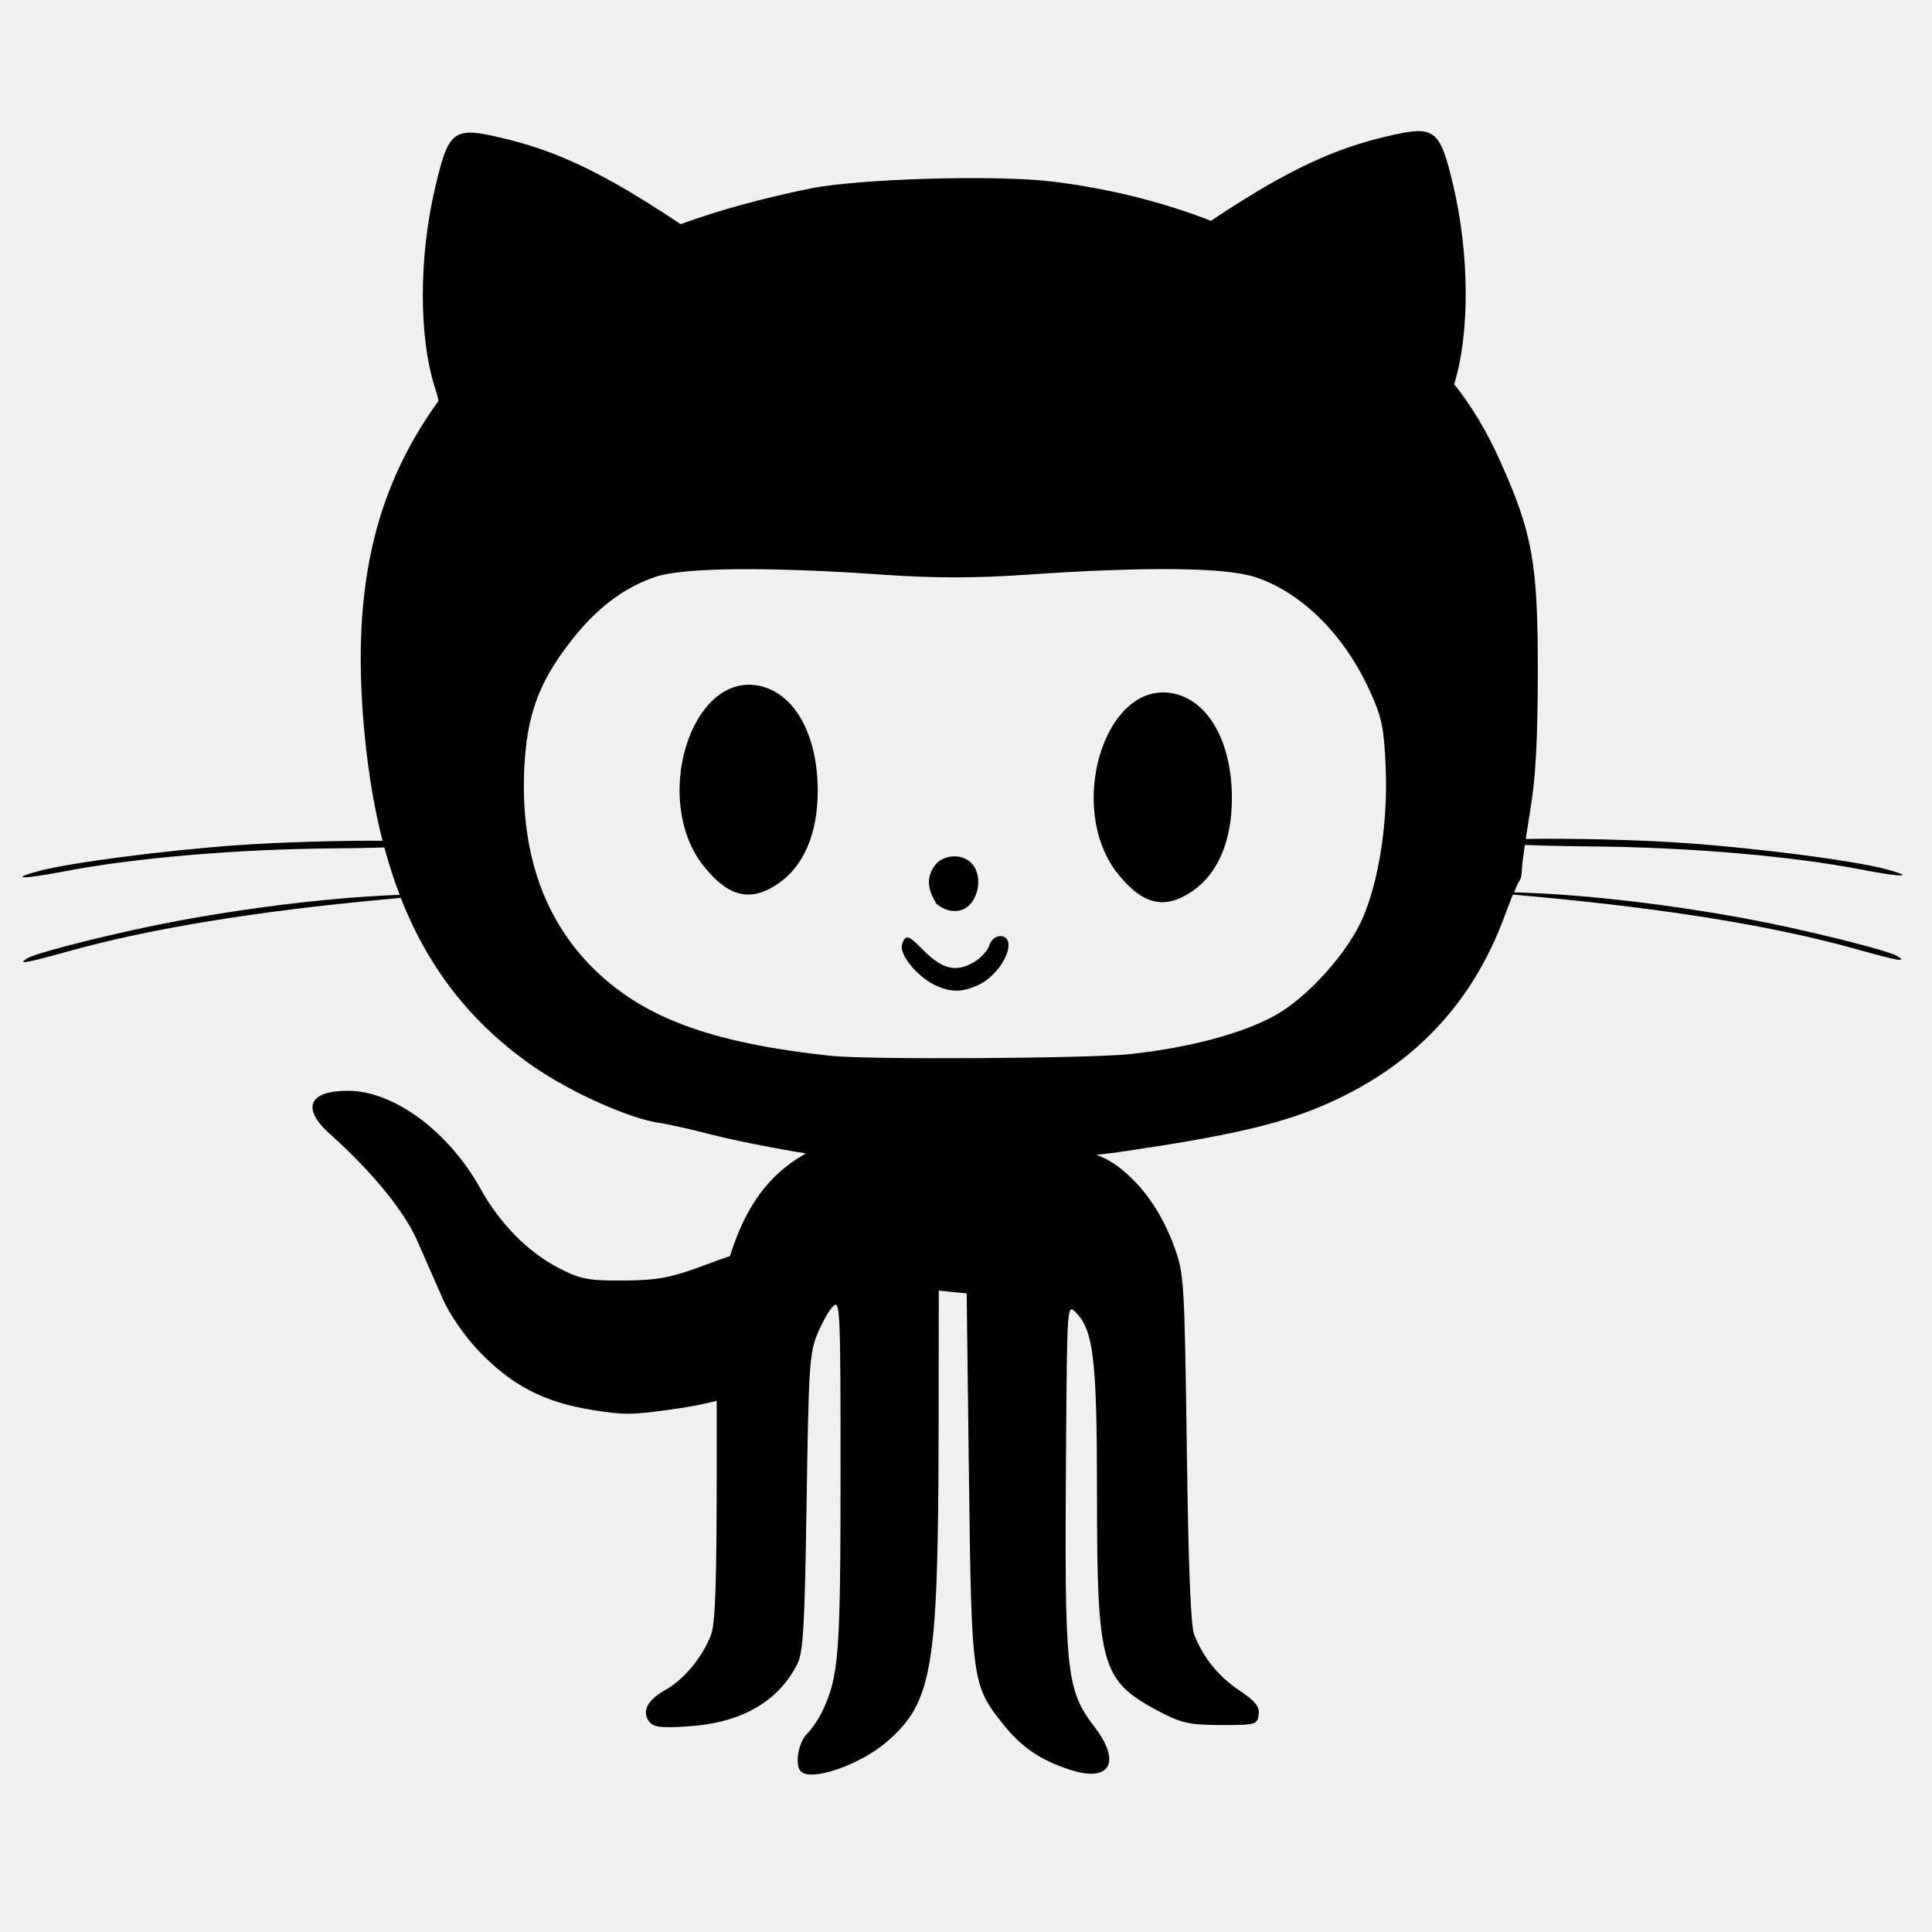
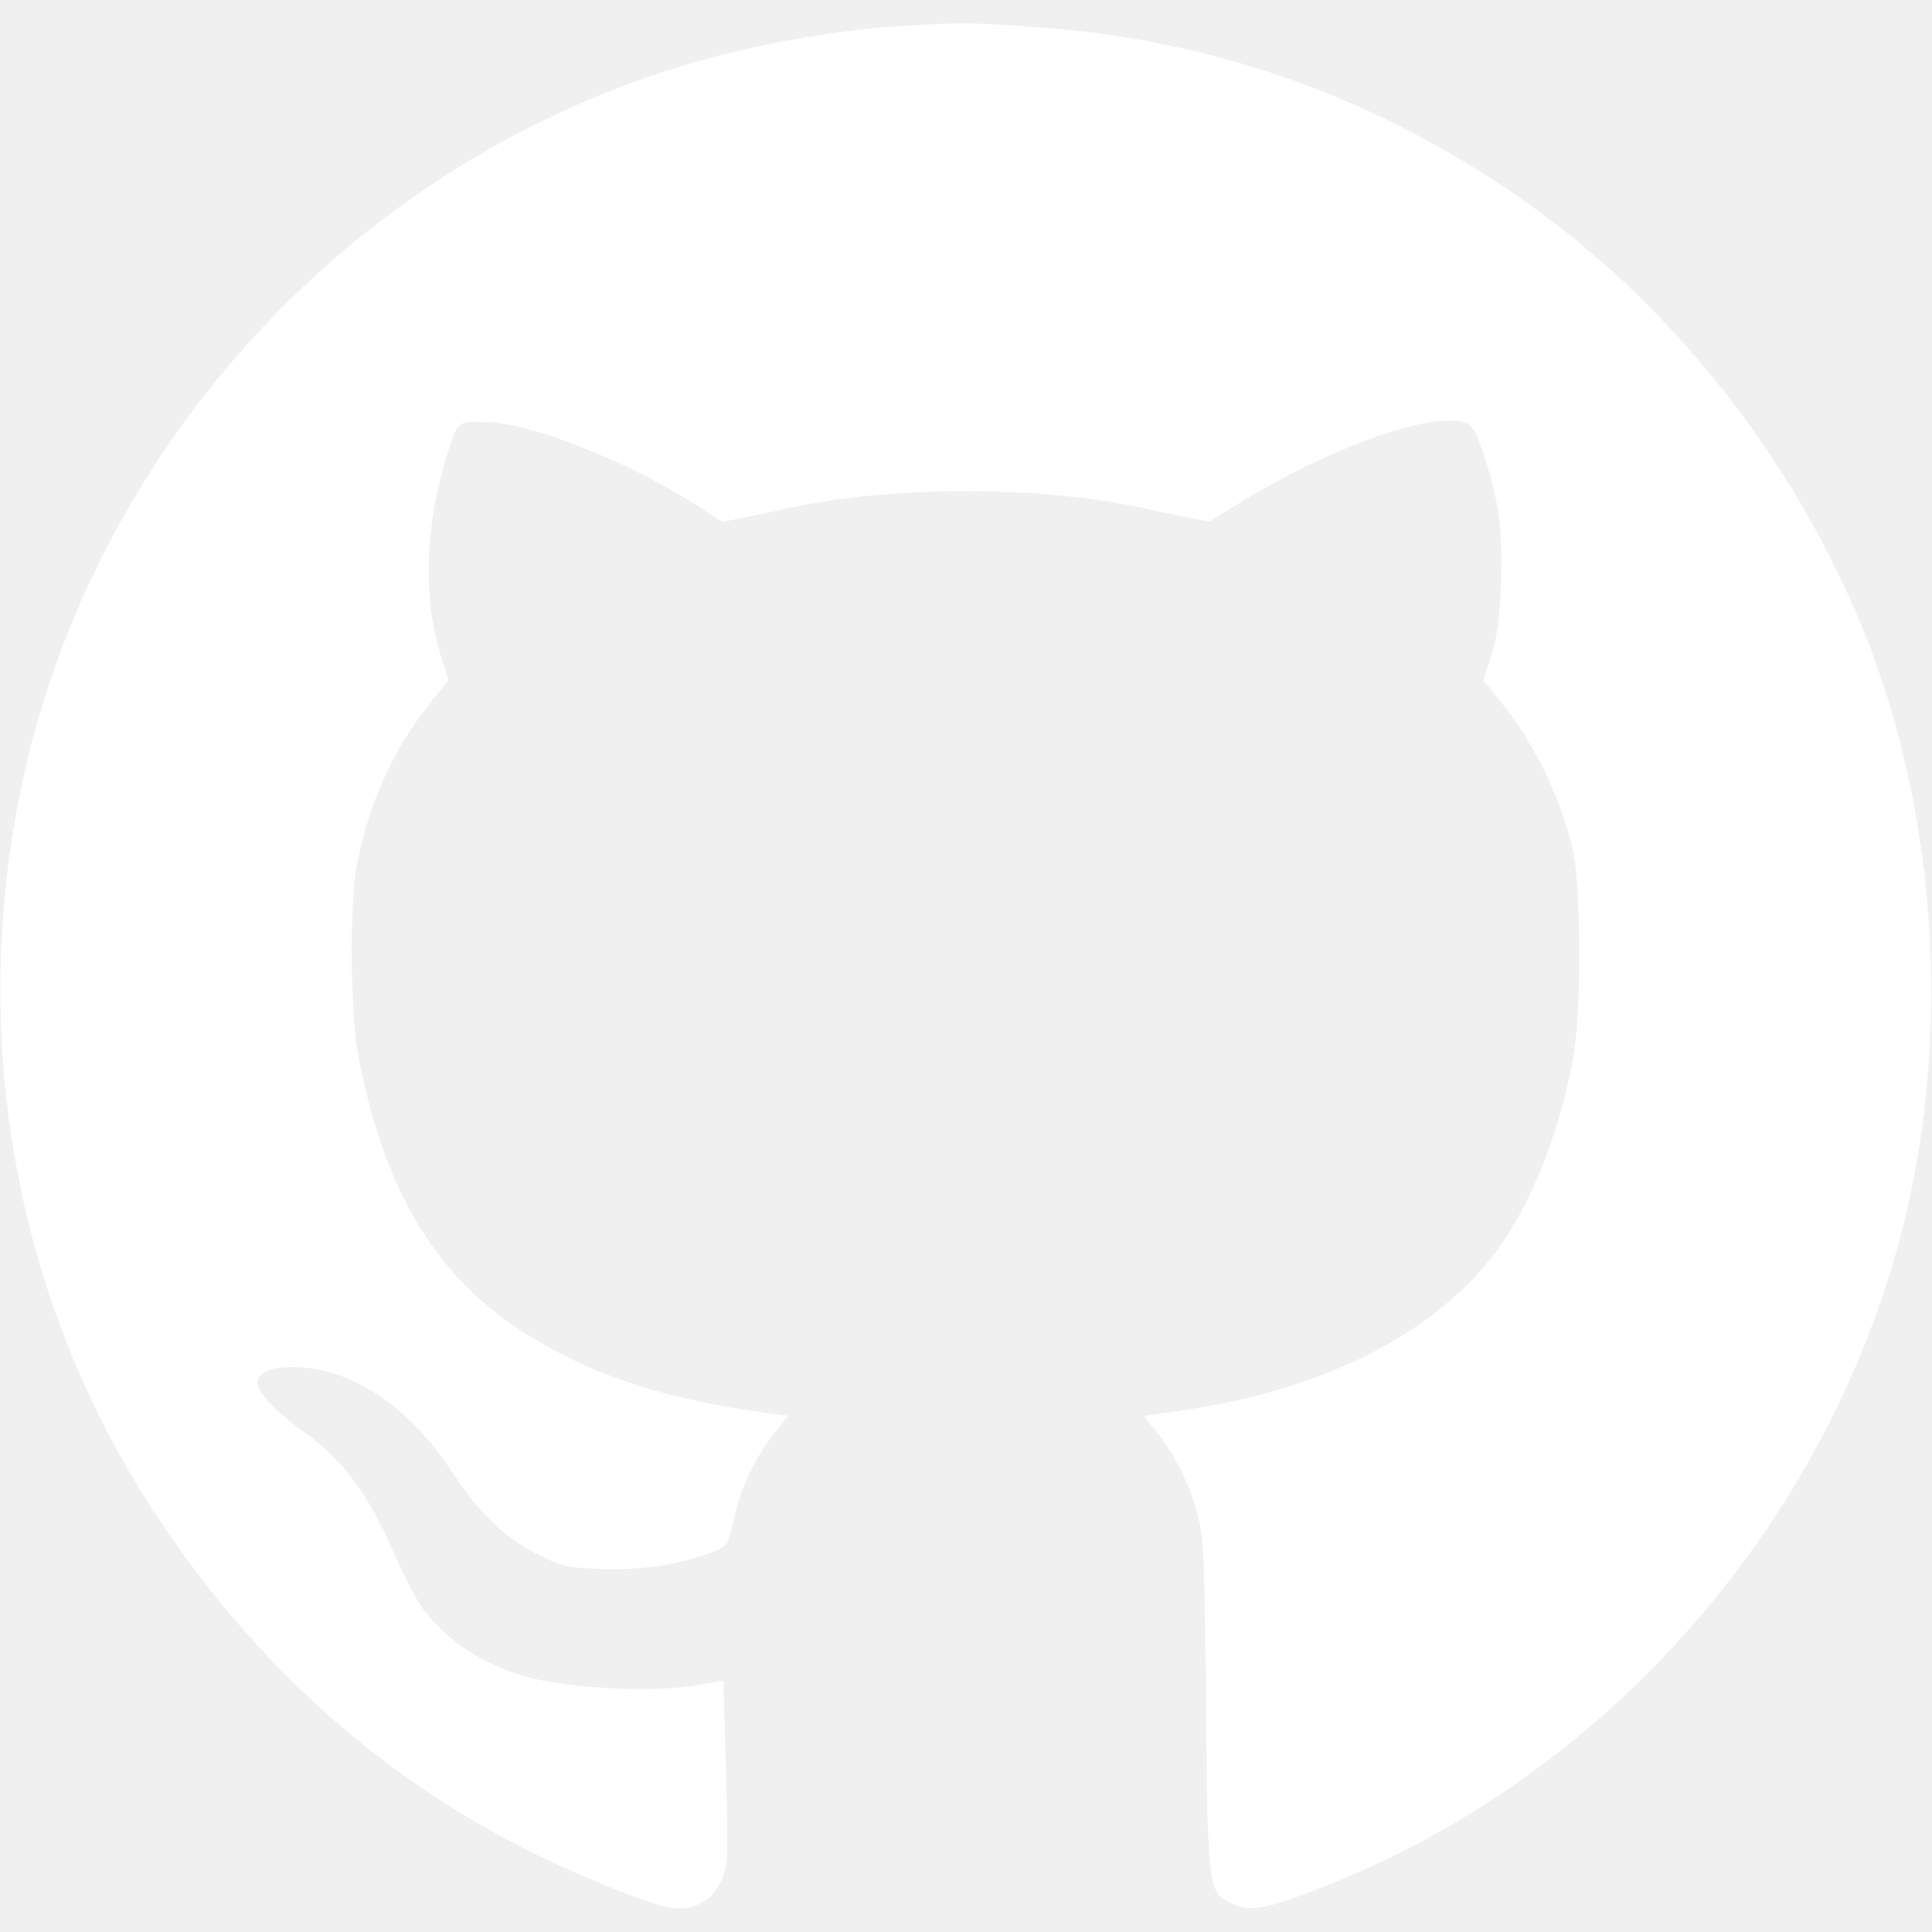
- <svg xmlns="http://www.w3.org/2000/svg" width="200" height="200" preserveAspectRatio="xMidYMid meet">
+ <svg xmlns="http://www.w3.org/2000/svg" width="512" height="512" preserveAspectRatio="xMidYMid meet">
  <g>
-     <rect x="-1" y="-1" width="202" height="202" id="canvas_background" fill="none" />
+     <rect fill="none" id="canvas_background" height="402" width="582" y="-1" x="-1" />
  </g>
  <g>
-     <path stroke="#000" id="svg_2" d="m180.726,95.091c-7.906,-1.459 -16.134,-2.42 -22.816,-2.68l-1.178,-0.043c0.27,-0.65 0.474,-1.091 0.54,-1.156c0.145,-0.13 0.263,-0.679 0.276,-1.214c0,-0.296 0.118,-1.257 0.303,-2.529c1.81,0.072 4.213,0.13 6.833,0.152c10.118,0.087 20.703,0.983 27.963,2.391c4.325,0.838 5.753,0.809 2.561,-0.043c-3.232,-0.86 -12.817,-2.124 -20.453,-2.673c-5.128,-0.383 -12.481,-0.527 -16.812,-0.448c0.125,-0.824 0.27,-1.741 0.421,-2.68c0.612,-3.634 0.816,-7.29 0.829,-14.565c0.013,-11.285 -0.54,-14.392 -3.89,-21.855c-1.363,-3.049 -2.903,-5.635 -4.766,-7.976c1.626,-5.267 1.586,-13.424 -0.099,-20.577c-1.389,-5.867 -1.876,-6.242 -6.721,-5.115c-4.108,0.961 -7.399,2.269 -11.618,4.602c-1.995,1.105 -4.746,2.825 -6.741,4.176c-5.2,-2.009 -10.578,-3.338 -16.319,-4.053c-5.819,-0.722 -20.084,-0.318 -25.146,0.708c-4.95,1.004 -9.407,2.232 -13.442,3.692c-2.014,-1.366 -4.937,-3.208 -7.024,-4.364c-4.239,-2.341 -7.531,-3.641 -11.651,-4.602c-4.832,-1.134 -5.332,-0.751 -6.714,5.115c-1.712,7.247 -1.725,15.541 -0.033,20.793c0.197,0.6 0.316,1.026 0.362,1.358c-6.859,9.479 -9.097,20.085 -7.61,34.889c0.388,3.858 0.987,7.398 1.823,10.642c-4.378,-0.029 -10.605,0.144 -15.101,0.462c-7.649,0.556 -17.234,1.806 -20.466,2.666c-3.186,0.853 -1.771,0.881 2.561,0.051c7.261,-1.402 17.852,-2.312 27.963,-2.391c1.909,-0.007 3.693,-0.051 5.227,-0.094c0.461,1.712 0.987,3.345 1.586,4.898l-0.046,0.007c-6.681,0.253 -14.903,1.214 -22.809,2.673c-5.931,1.091 -14.686,3.273 -15.706,3.901c-1.073,0.657 -0.197,0.513 4.397,-0.766c8.38,-2.326 19.274,-4.111 32.769,-5.354l1.507,-0.144c2.896,7.384 7.359,13.019 13.666,17.412c3.857,2.695 10.039,5.462 13.152,5.896c0.856,0.116 3.344,0.679 5.529,1.243c2.192,0.564 6.477,1.409 9.519,1.893l0.072,0c-0.059,0.043 -0.112,0.072 -0.165,0.116c-3.686,2.102 -6.082,5.375 -7.695,10.527c-0.724,0.238 -1.626,0.564 -2.6,0.932c-3.482,1.3 -4.838,1.568 -8.367,1.597c-3.66,0.029 -4.529,-0.144 -6.714,-1.272c-3.179,-1.626 -6.142,-4.617 -8.116,-8.186c-3.298,-5.968 -8.999,-10.187 -13.751,-10.187c-4.062,0 -4.832,1.806 -1.896,4.443c4.424,3.966 7.728,8.012 9.084,11.105c0.764,1.734 1.935,4.414 2.613,5.953c0.718,1.64 2.251,3.865 3.713,5.404c3.436,3.598 6.754,5.318 11.704,6.127c3.318,0.535 4.134,0.535 8.051,-0.014c1.889,-0.253 3.482,-0.549 4.911,-0.918c0,1.763 0,3.793 0,6.177c0,12.759 -0.138,16.863 -0.599,18.062c-0.869,2.283 -2.817,4.631 -4.713,5.686c-1.889,1.055 -2.475,2.218 -1.679,3.287c0.441,0.578 1.29,0.679 4.141,0.477c5.411,-0.368 9.236,-2.565 11.184,-6.437c0.625,-1.243 0.77,-3.743 0.968,-16.747c0.211,-14.11 0.303,-15.469 1.139,-17.484c0.507,-1.199 1.238,-2.5 1.646,-2.854c0.685,-0.621 0.731,0.607 0.731,17.484c-0.007,18.626 -0.178,20.873 -1.876,24.456c-0.382,0.816 -1.106,1.878 -1.613,2.384c-0.889,0.889 -1.264,3.165 -0.645,3.851c1.02,1.113 6.135,-0.636 8.926,-3.049c4.753,-4.133 5.319,-7.55 5.358,-32.23l0.02,-14.479l1.442,0.152l1.442,0.144l0.237,18.936c0.27,21.321 0.309,21.631 3.614,25.75c1.876,2.326 3.765,3.612 6.839,4.617c4.114,1.358 5.352,-0.737 2.587,-4.371c-3.008,-3.952 -3.153,-5.462 -2.989,-28.856c0.112,-14.999 0.112,-14.999 0.994,-14.125c1.856,1.85 2.212,4.884 2.212,18.951c0,17.47 0.454,19.132 6.076,22.18c2.627,1.409 3.364,1.582 6.728,1.597c3.581,0.014 3.798,-0.043 3.93,-1.069c0.112,-0.831 -0.329,-1.394 -2.001,-2.514c-2.192,-1.481 -3.713,-3.374 -4.667,-5.758c-0.362,-0.918 -0.606,-6.929 -0.77,-19.305c-0.237,-17.289 -0.29,-18.077 -1.27,-20.786c-1.323,-3.641 -3.344,-6.517 -5.905,-8.424c-0.665,-0.477 -1.33,-0.874 -2.192,-1.17c1.06,-0.116 2.087,-0.238 3.081,-0.397c10.348,-1.51 15.818,-2.767 20.209,-4.631c9.288,-3.923 15.568,-10.44 18.971,-19.681c0.303,-0.824 0.606,-1.604 0.862,-2.232l2.62,0.238c13.501,1.25 24.396,3.034 32.775,5.368c4.595,1.279 5.47,1.431 4.397,0.759c-1.001,-0.614 -9.756,-2.789 -15.68,-3.88zm-39.588,-0.224c-1.534,3.699 -5.813,8.453 -9.268,10.317c-3.41,1.85 -8.755,3.258 -14.811,3.93c-4.141,0.462 -27.233,0.6 -31.044,0.188c-12.619,-1.358 -19.689,-4.024 -24.902,-9.363c-4.937,-5.072 -7.241,-11.957 -6.839,-20.432c0.257,-5.303 1.422,-8.634 4.47,-12.68c2.771,-3.685 5.687,-5.961 9.124,-7.117c2.877,-0.968 11.704,-1.055 23.573,-0.217c5.246,0.368 9.584,0.368 14.824,0c12.415,-0.86 20.703,-0.766 23.764,0.275c4.812,1.633 9.196,6.026 11.829,11.878c1.185,2.615 1.415,3.728 1.586,7.767c0.237,5.563 -0.639,11.473 -2.304,15.454zm-62.602,-23.886c-7.063,-1.358 -11.098,11.914 -5.681,18.691c2.574,3.215 4.858,3.743 7.715,1.792c2.646,-1.813 4.081,-5.202 4.081,-9.595c0,-5.859 -2.429,-10.165 -6.115,-10.888zm42.873,0.795c-7.063,-1.358 -11.105,11.899 -5.687,18.684c2.58,3.215 4.858,3.75 7.722,1.785c2.64,-1.806 4.081,-5.202 4.081,-9.595c0,-5.838 -2.429,-10.158 -6.115,-10.873zm-18.998,26.096c-0.151,0.535 -0.889,1.329 -1.633,1.756c-1.883,1.062 -3.239,0.694 -5.227,-1.293c-1.231,-1.221 -1.79,-1.864 -2.166,-0.585c-0.349,1.185 1.843,3.562 3.535,4.292c1.554,0.679 2.666,0.701 4.351,-0.072c1.672,-0.766 3.133,-2.825 3.133,-4.162c0,-1.243 -1.626,-1.185 -1.995,0.065zm-2.087,-4.154c1.073,-1.04 1.317,-3.179 0.29,-4.313s-3.114,-0.961 -3.93,0.311c-0.948,1.488 -0.441,2.623 0.237,3.829c1.053,0.896 2.469,1.077 3.403,0.173z" stroke-opacity="null" stroke-width="0" fill="#000000" />
+     <g id="svg_1" fill="#000000" transform="translate(0,512) scale(0.1,-0.1) ">
+       <path fill="#ffffff" id="svg_2" d="m2360,5049c-154,-11 -357,-47 -516,-93c-902,-259 -1603,-1017 -1790,-1934c-136,-669 -8,-1355 354,-1908c255,-390 580,-686 968,-886c141,-73 341,-154 403,-164c58,-9 109,19 133,73c18,40 18,60 12,286l-7,243l-86,-14c-97,-15 -256,-9 -386,13c-105,19 -211,71 -278,139c-53,53 -67,76 -136,229c-63,139 -135,231 -232,297c-66,46 -121,106 -117,128c6,30 48,43 121,38c141,-10 288,-113 393,-274c72,-110 143,-179 230,-222c62,-31 79,-35 169,-38c103,-4 207,12 291,44c41,16 43,18 58,85c19,86 56,164 106,228l39,49l-82,11c-264,38 -452,102 -627,215c-229,148 -365,379 -431,731c-20,109 -23,389 -5,492c29,167 98,319 200,445l45,55l-20,62c-52,168 -42,372 28,574c18,50 22,52 103,48c118,-6 371,-108 543,-218l71,-46l56,11c30,6 87,18 127,27c271,58 655,58 926,0c40,-9 97,-21 127,-27l55,-10l95,58c226,137 484,230 575,206c26,-7 33,-17 53,-75c43,-125 55,-210 50,-351c-4,-95 -11,-148 -26,-195l-21,-64l44,-54c89,-109 155,-244 192,-389c22,-89 25,-417 4,-544c-32,-198 -114,-406 -210,-532c-165,-217 -464,-366 -843,-418l-87,-12l39,-49c47,-60 85,-137 106,-221c14,-52 17,-137 20,-503c5,-490 5,-489 72,-521c46,-21 83,-15 229,42c738,284 1320,932 1533,1703c141,513 111,1108 -80,1601c-172,440 -475,842 -848,1122c-405,303 -865,474 -1367,507c-175,12 -192,12 -375,0z" />
+     </g>
  </g>
</svg>
